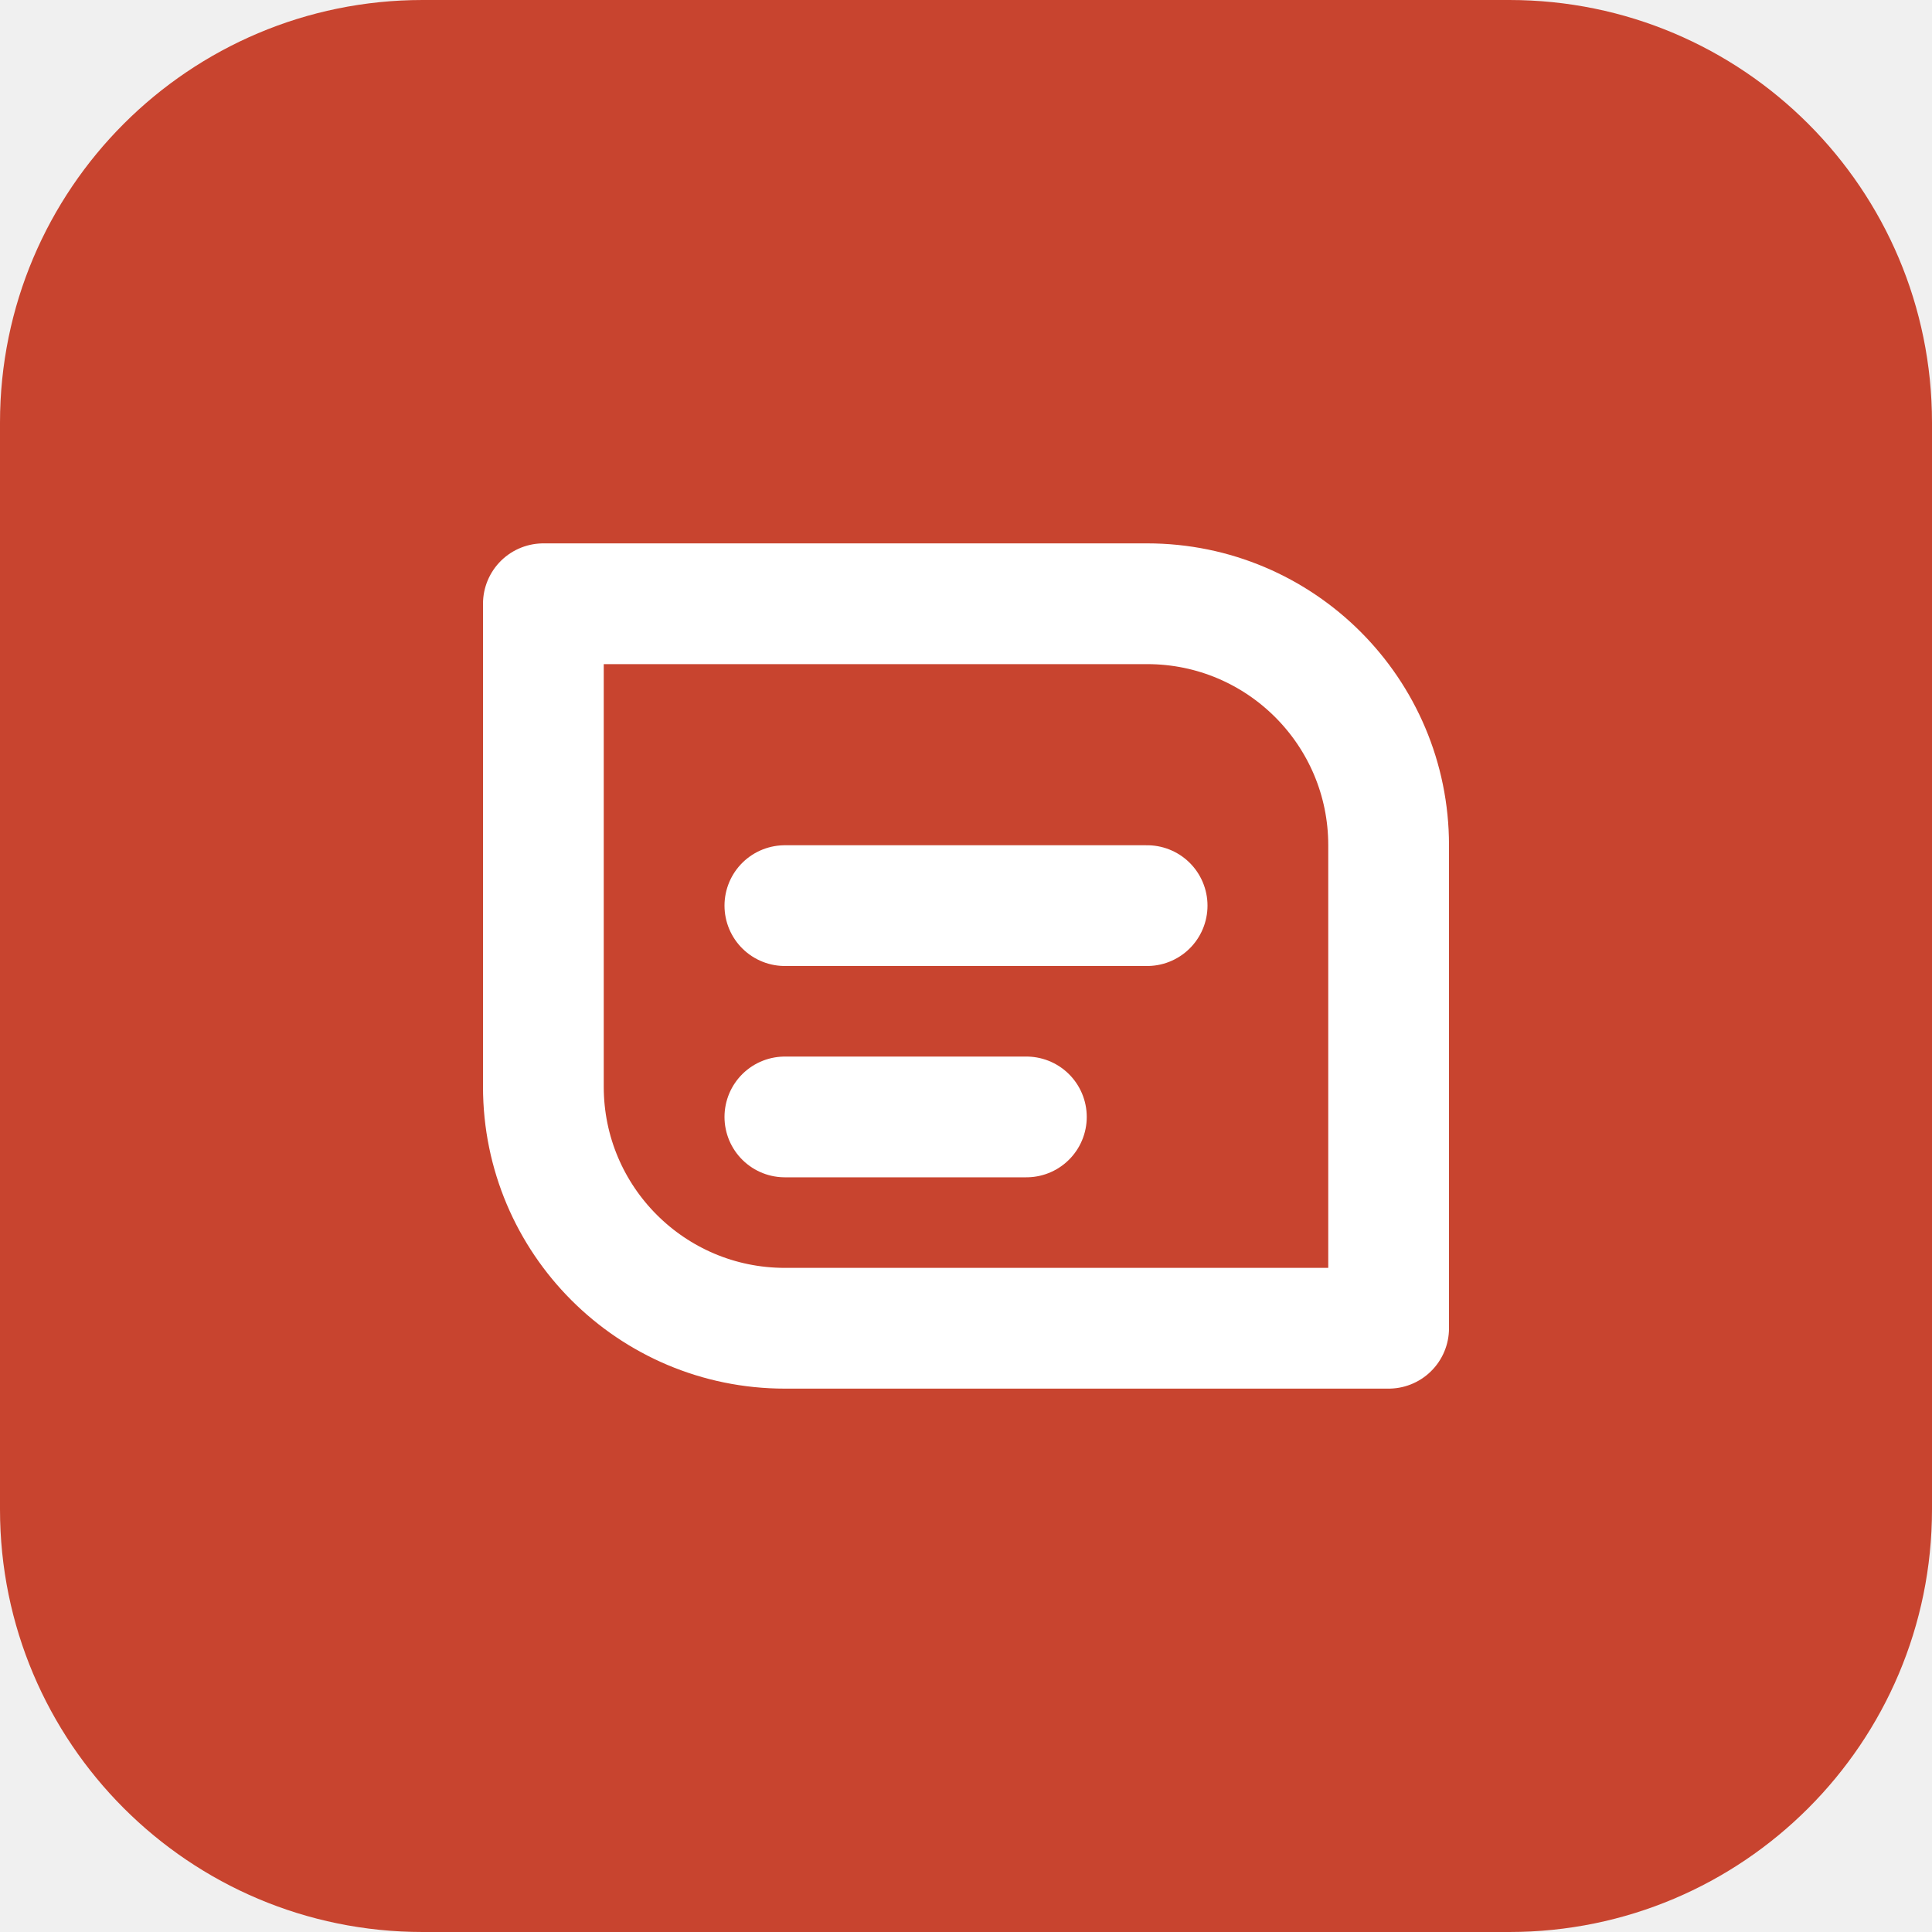
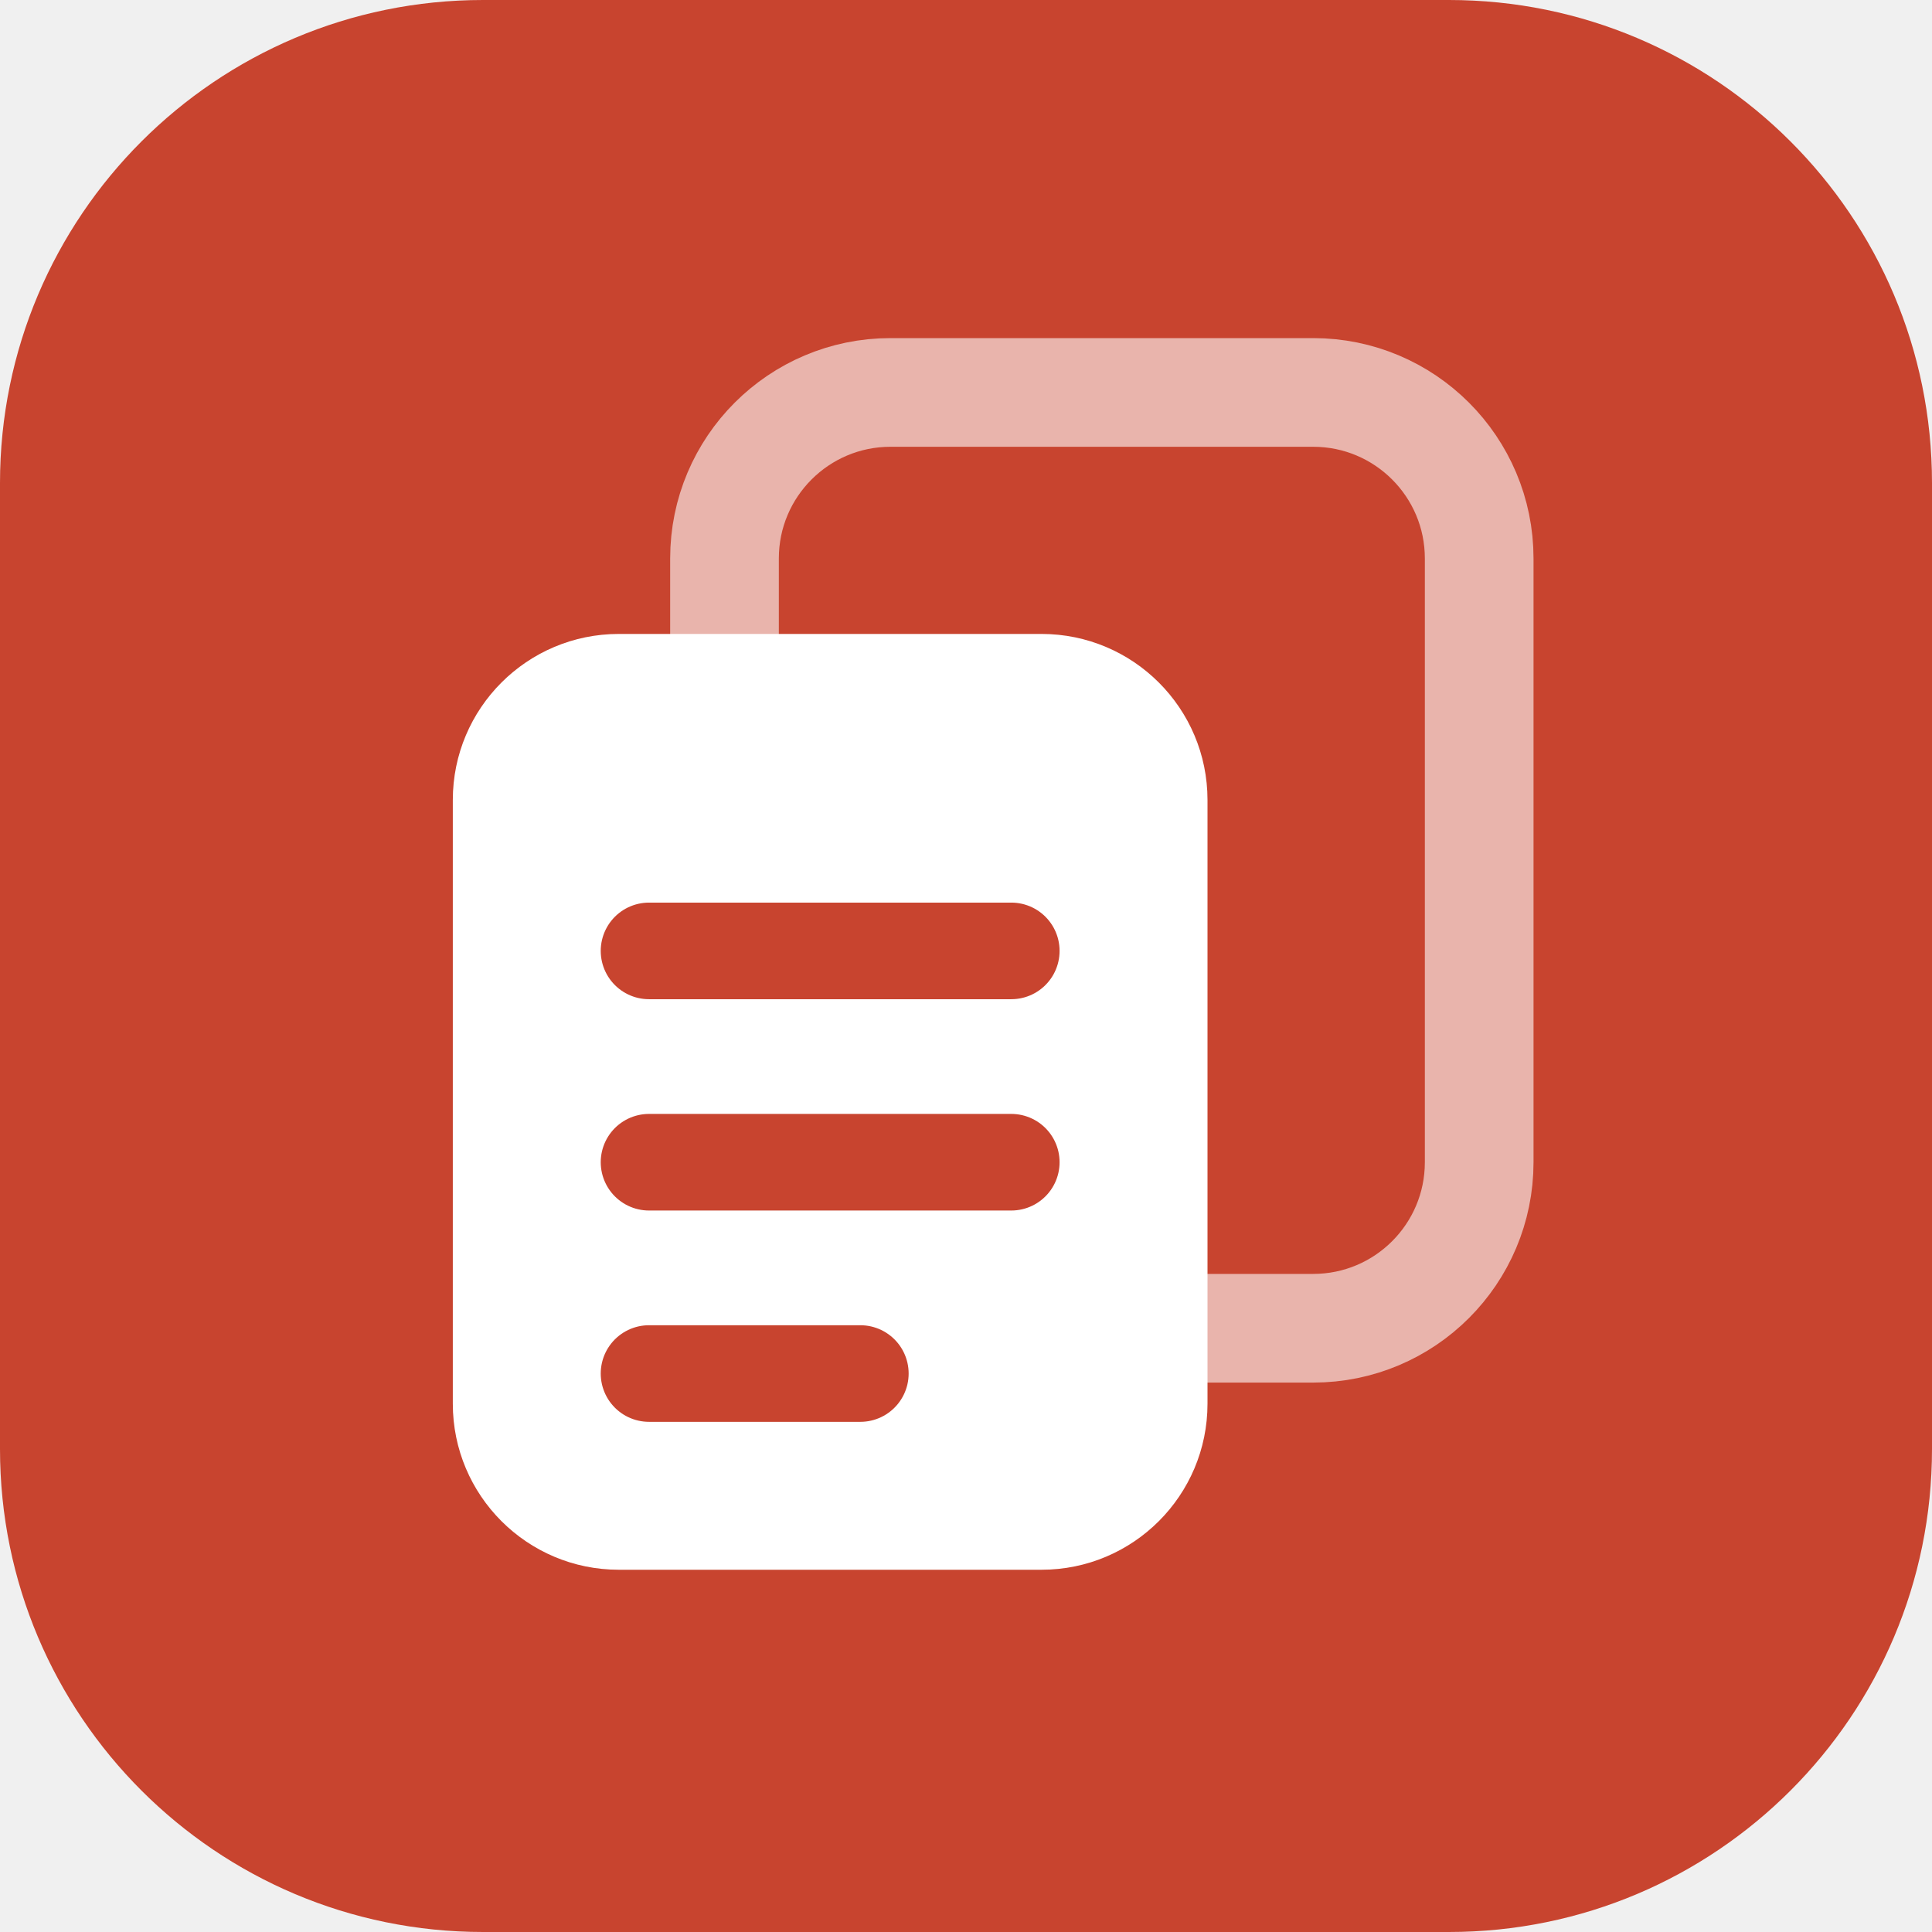
<svg xmlns="http://www.w3.org/2000/svg" viewBox="0 0 64 64">
-   <rect width="64" height="64" rx="14" fill="#c8442f" />
-   <path d="M18 20h20a8 8 0 0 1 8 8v16H26a8 8 0 0 1-8-8z" fill="none" stroke="#fff" stroke-width="4" stroke-linejoin="round" />
-   <path d="M26 30h12M26 37h8" stroke="#fff" stroke-width="4" stroke-linecap="round" />
+   <rect width="64" height="64" rx="16" fill="#c8442f" />
+   <rect x="24" y="13" width="25" height="31" rx="5.5" fill="none" stroke="#fff" stroke-opacity=".6" stroke-width="3.6" />
+   <rect x="15" y="21" width="25" height="31" rx="5.5" fill="#fff" />
+   <path d="M21.5 31.5h12M21.5 38.5h12M21.5 45.5h7" stroke="#c8442f" stroke-width="3.2" stroke-linecap="round" />
</svg>
